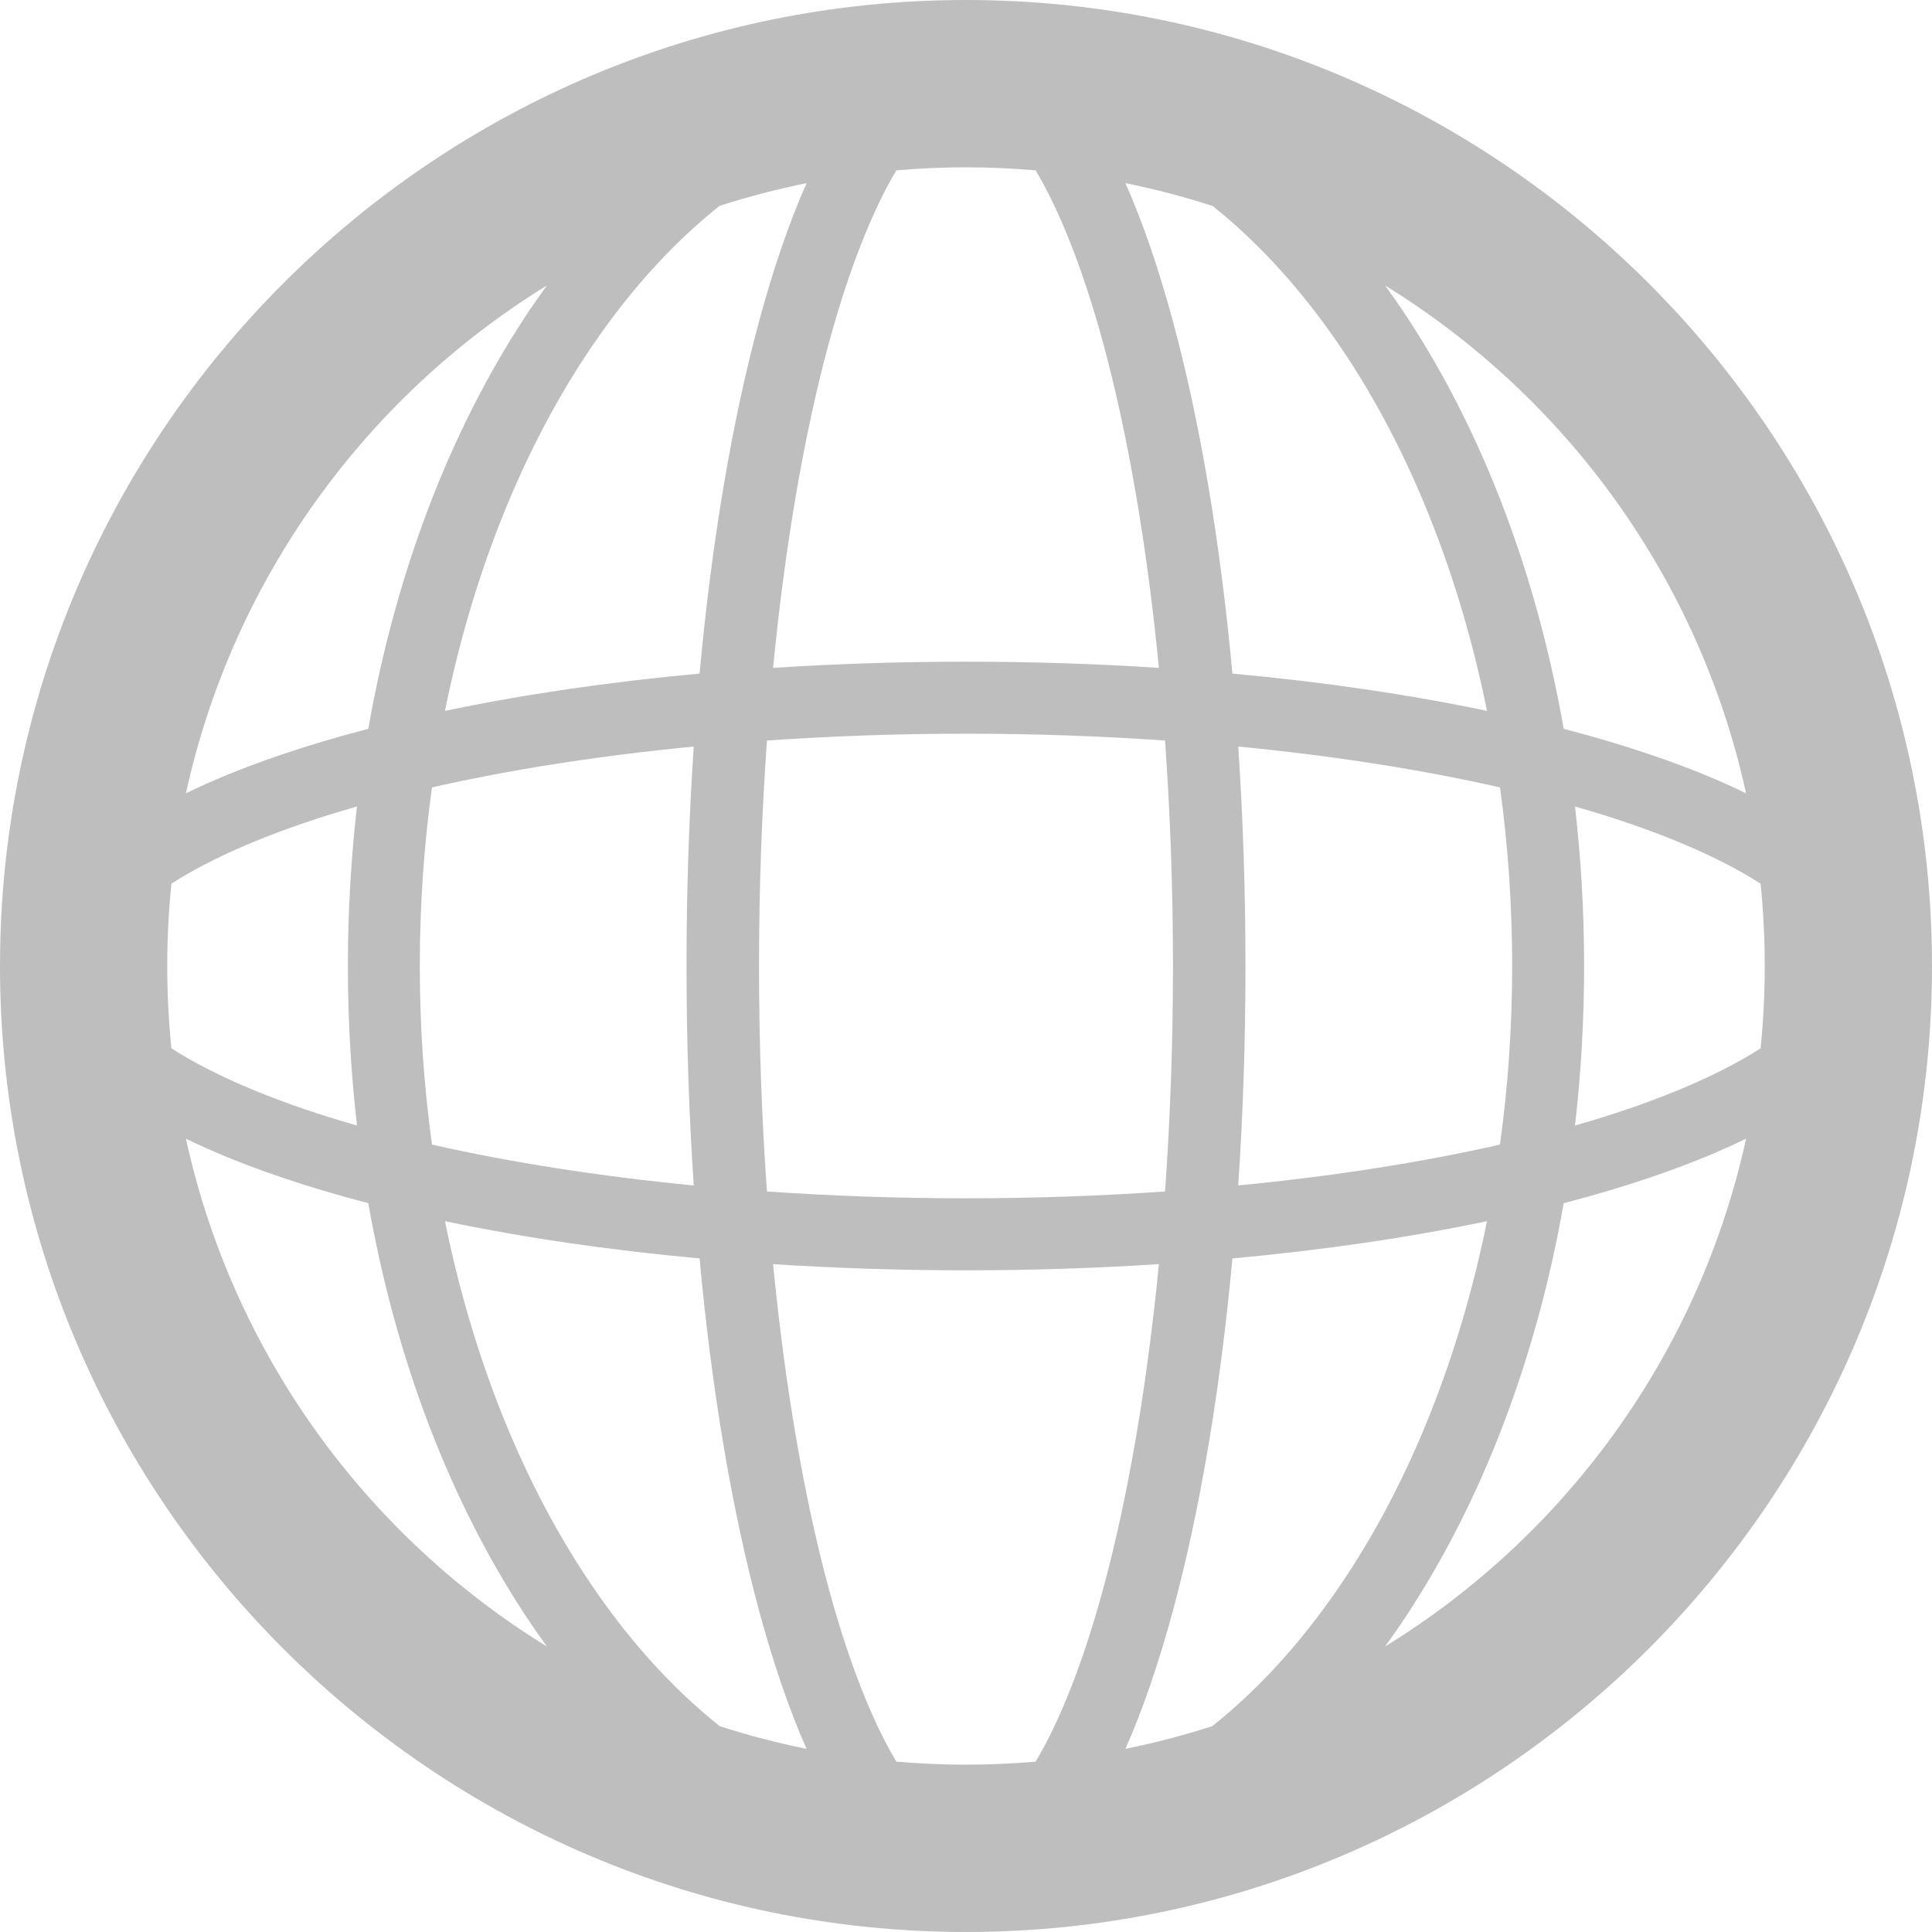
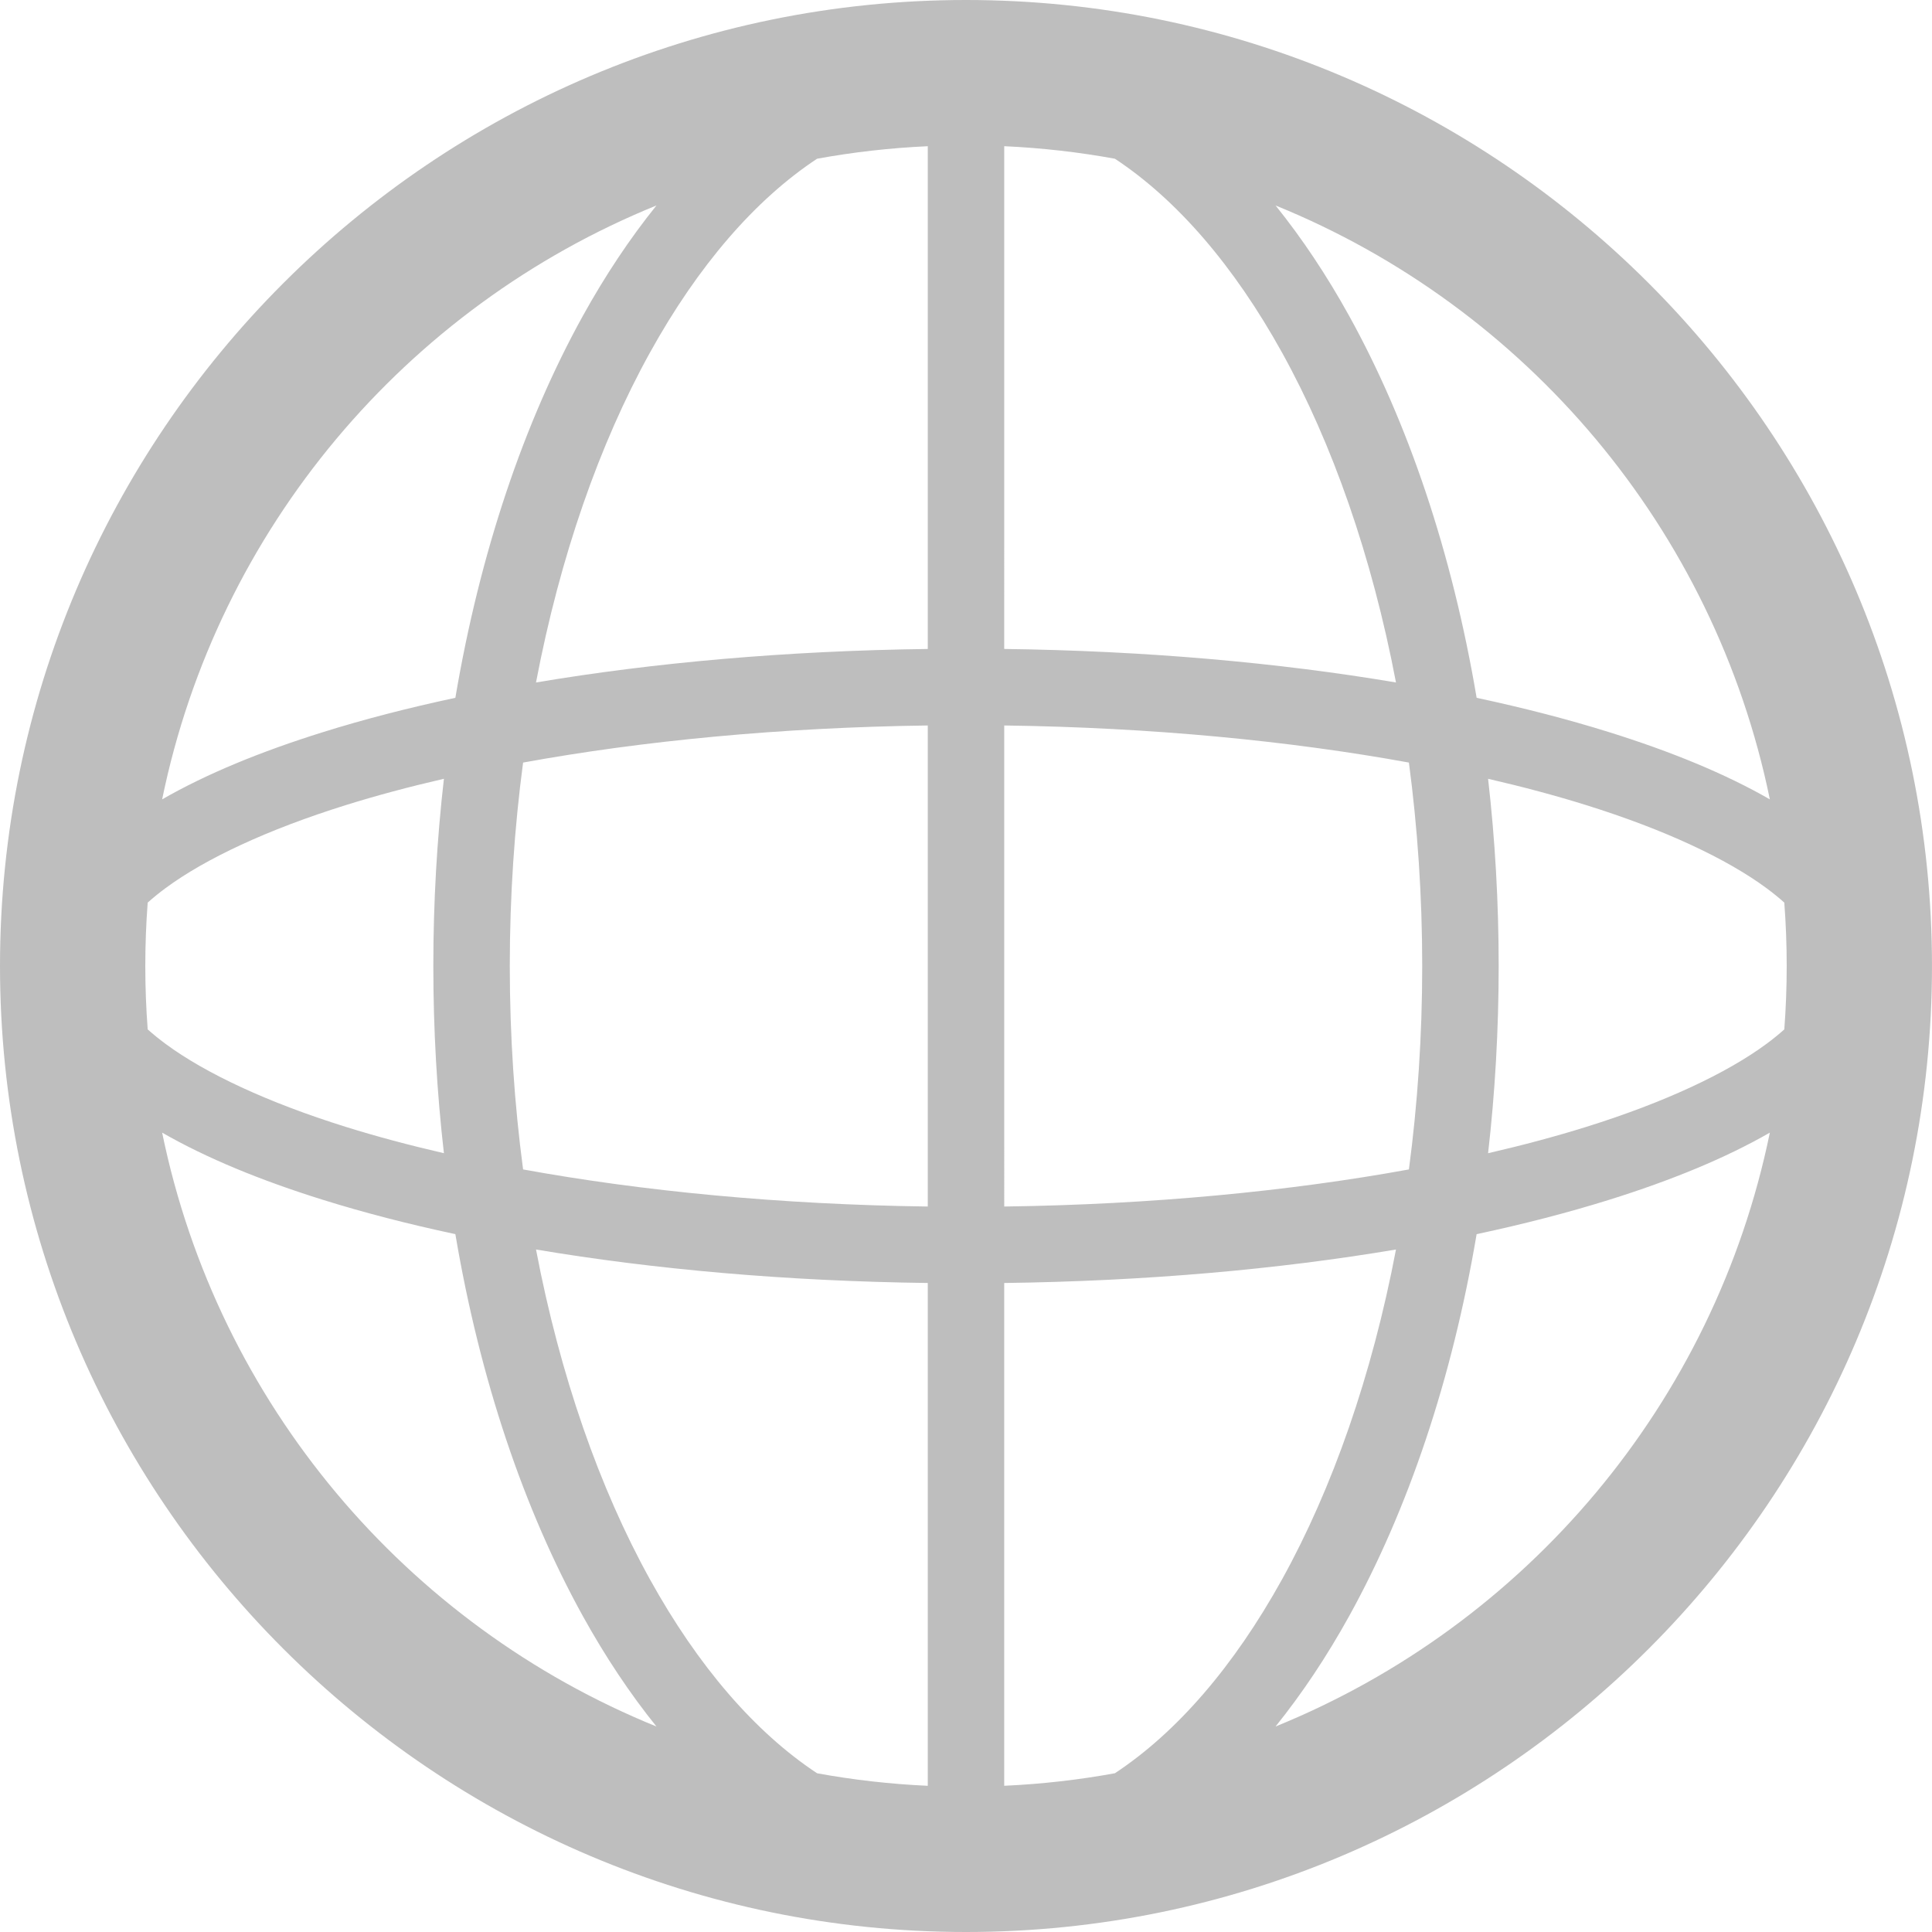
<svg xmlns="http://www.w3.org/2000/svg" width="512" height="512" viewBox="0 0 135.467 135.467" version="1.1" id="svg8">
  <defs id="defs2" />
-   <path id="path1256" style="color:#000000;font-style:normal;font-variant:normal;font-weight:normal;font-stretch:normal;font-size:medium;line-height:normal;font-family:sans-serif;font-variant-ligatures:normal;font-variant-position:normal;font-variant-caps:normal;font-variant-numeric:normal;font-variant-alternates:normal;font-variant-east-asian:normal;font-feature-settings:normal;font-variation-settings:normal;text-indent:0;text-align:start;text-decoration:none;text-decoration-line:none;text-decoration-style:solid;text-decoration-color:#000000;letter-spacing:normal;word-spacing:normal;text-transform:none;writing-mode:lr-tb;direction:ltr;text-orientation:mixed;dominant-baseline:auto;baseline-shift:baseline;text-anchor:start;white-space:normal;shape-padding:0;shape-margin:0;inline-size:0;clip-rule:nonzero;display:inline;overflow:visible;visibility:visible;isolation:auto;mix-blend-mode:normal;color-interpolation:sRGB;color-interpolation-filters:linearRGB;solid-color:#000000;solid-opacity:1;vector-effect:none;fill:#bebebe;fill-opacity:1;fill-rule:nonzero;stroke:none;stroke-width:9.635;stroke-linecap:butt;stroke-linejoin:miter;stroke-miterlimit:4;stroke-dasharray:none;stroke-dashoffset:0;stroke-opacity:1;color-rendering:auto;image-rendering:auto;shape-rendering:auto;text-rendering:auto;enable-background:accumulate;stop-color:#000000" d="M 255.996 0 C 114.865 0 -7.2834968e-07 114.876 0 256.018 C 0 397.123 114.865 512 255.996 512 C 397.127 512 512 397.123 512 256.018 C 512 114.876 397.127 0 255.996 0 z M 255.996 44.342 C 262.217 44.342 268.369 44.625 274.451 45.146 C 280.796 55.728 287.075 71.507 292.377 91.043 C 298.822 114.792 303.925 144.134 307.123 176.994 C 290.632 175.926 273.542 175.352 255.996 175.352 C 238.452 175.352 221.366 175.926 204.877 176.994 C 208.075 144.134 213.178 114.792 219.623 91.043 C 224.925 71.506 231.204 55.726 237.549 45.145 C 243.629 44.623 249.778 44.342 255.996 44.342 z M 213.754 48.537 C 209.087 59.049 204.936 71.257 201.221 84.941 C 194.085 111.243 188.655 143.11 185.398 178.508 C 161.113 180.738 138.413 184.092 117.918 188.393 C 125.207 152.394 138.117 120.329 154.881 94.76 C 165.504 78.543 177.561 65.009 190.66 54.574 C 198.182 52.147 205.886 50.121 213.754 48.537 z M 298.248 48.537 C 306.116 50.122 313.82 52.149 321.342 54.576 C 334.441 65.01 346.497 78.545 357.119 94.76 C 373.883 120.328 386.789 152.393 394.076 188.391 C 373.582 184.091 350.885 180.738 326.602 178.508 C 323.345 143.11 317.915 111.243 310.779 84.941 C 307.064 71.258 302.915 59.049 298.248 48.537 z M 144.918 75.666 C 142.874 78.48 140.879 81.362 138.941 84.318 C 119.294 114.296 104.899 151.587 97.6 193.148 C 93.362 194.253 89.242 195.399 85.254 196.59 C 71.717 200.643 59.659 205.167 49.271 210.23 C 61.736 153.39 96.933 105.216 144.918 75.666 z M 367.086 75.674 C 415.067 105.225 450.264 153.394 462.729 210.23 C 452.341 205.167 440.283 200.643 426.746 196.59 C 422.759 195.399 418.638 194.253 414.4 193.148 C 407.101 151.587 392.706 114.296 373.059 84.318 C 371.122 81.364 369.128 78.486 367.086 75.674 z M 255.996 194.436 C 274.147 194.436 291.793 195.078 308.746 196.248 C 310.11 215.314 310.852 235.348 310.852 256.018 C 310.852 276.671 310.112 296.695 308.748 315.752 C 291.794 316.922 274.148 317.564 255.996 317.564 C 237.846 317.564 220.204 316.922 203.252 315.752 C 201.888 296.695 201.148 276.671 201.148 256.018 C 201.148 235.348 201.89 215.314 203.254 196.248 C 220.205 195.079 237.847 194.436 255.996 194.436 z M 183.855 197.844 C 182.605 216.494 181.934 235.963 181.934 256.018 C 181.934 276.058 182.603 295.514 183.854 314.156 C 158.481 311.7 135.062 308 114.48 303.324 C 112.373 288.066 111.252 272.237 111.252 256 C 111.252 239.762 112.371 223.932 114.477 208.676 C 135.06 204 158.48 200.3 183.855 197.844 z M 328.145 197.844 C 353.517 200.3 376.936 203.999 397.518 208.674 C 399.622 223.931 400.742 239.761 400.742 256 C 400.742 272.237 399.62 288.068 397.514 303.326 C 376.933 308.001 353.517 311.701 328.146 314.156 C 329.397 295.514 330.066 276.058 330.066 256.018 C 330.066 235.963 329.395 216.494 328.145 197.844 z M 94.605 213.727 C 93.022 227.463 92.195 241.586 92.195 256 C 92.195 270.412 93.023 284.536 94.607 298.273 C 93.295 297.899 91.997 297.52 90.717 297.137 C 71.625 291.438 56.109 284.695 45.424 277.814 C 44.695 270.65 44.32 263.379 44.32 256.018 C 44.32 248.643 44.697 241.359 45.428 234.182 C 56.112 227.302 71.628 220.561 90.717 214.863 C 91.997 214.48 93.294 214.101 94.605 213.727 z M 417.395 213.727 C 418.706 214.101 420.003 214.48 421.283 214.863 C 440.372 220.561 455.888 227.302 466.572 234.182 C 467.303 241.359 467.68 248.643 467.68 256.018 C 467.68 263.379 467.305 270.65 466.576 277.814 C 455.891 284.695 440.375 291.438 421.283 297.137 C 420.003 297.52 418.705 297.899 417.393 298.273 C 418.977 284.536 419.805 270.412 419.805 256 C 419.805 241.586 418.978 227.463 417.395 213.727 z M 49.266 301.768 C 59.654 306.833 71.715 311.357 85.254 315.41 C 89.243 316.605 93.366 317.754 97.605 318.861 C 104.907 360.398 119.3 397.677 138.941 427.646 C 140.892 430.625 142.901 433.526 144.959 436.359 C 96.947 406.809 61.729 358.62 49.266 301.768 z M 462.734 301.768 C 450.271 358.617 415.054 406.803 367.045 436.354 C 369.101 433.522 371.11 430.623 373.059 427.646 C 392.7 397.677 407.093 360.398 414.395 318.861 C 418.634 317.754 422.757 316.605 426.746 315.41 C 440.285 311.357 452.346 306.833 462.734 301.768 z M 117.926 323.623 C 138.419 327.927 161.116 331.277 185.398 333.502 C 188.655 368.892 194.085 400.757 201.221 427.059 C 204.935 440.738 209.085 452.944 213.75 463.463 C 205.908 461.884 198.23 459.865 190.732 457.449 C 177.605 447.007 165.524 433.452 154.881 417.205 C 138.123 391.646 125.216 359.596 117.926 323.623 z M 394.068 323.625 C 386.78 359.597 373.876 391.647 357.119 417.205 C 346.477 433.451 334.395 447.005 321.268 457.447 C 313.77 459.863 306.091 461.882 298.25 463.461 C 302.915 452.943 307.065 440.738 310.779 427.059 C 317.915 400.757 323.345 368.892 326.602 333.502 C 350.881 331.277 373.577 327.928 394.068 323.625 z M 204.877 335.01 C 221.366 336.075 238.452 336.648 255.996 336.648 C 273.543 336.648 290.631 336.075 307.123 335.01 C 303.925 367.864 298.822 397.208 292.377 420.957 C 287.076 440.526 280.795 456.305 274.453 466.854 C 268.37 467.375 262.217 467.658 255.996 467.658 C 249.777 467.658 243.627 467.377 237.547 466.855 C 231.205 456.307 224.925 440.527 219.623 420.957 C 213.178 397.208 208.075 367.864 204.877 335.01 z " transform="scale(0.2645833)" />
+   <path id="path942" style="color:#000000;font-style:normal;font-variant:normal;font-weight:normal;font-stretch:normal;font-size:medium;line-height:normal;font-family:sans-serif;font-variant-ligatures:normal;font-variant-position:normal;font-variant-caps:normal;font-variant-numeric:normal;font-variant-alternates:normal;font-variant-east-asian:normal;font-feature-settings:normal;font-variation-settings:normal;text-indent:0;text-align:start;text-decoration:none;text-decoration-line:none;text-decoration-style:solid;text-decoration-color:#000000;letter-spacing:normal;word-spacing:normal;text-transform:none;writing-mode:lr-tb;direction:ltr;text-orientation:mixed;dominant-baseline:auto;baseline-shift:baseline;text-anchor:start;white-space:normal;shape-padding:0;shape-margin:0;inline-size:0;clip-rule:nonzero;display:inline;overflow:visible;visibility:visible;isolation:auto;mix-blend-mode:normal;color-interpolation:sRGB;color-interpolation-filters:linearRGB;solid-color:#000000;solid-opacity:1;vector-effect:none;fill:#bebebe;fill-opacity:1;fill-rule:nonzero;stroke:none;stroke-width:1.013;stroke-linecap:butt;stroke-linejoin:miter;stroke-miterlimit:4;stroke-dasharray:none;stroke-dashoffset:0;stroke-opacity:1;color-rendering:auto;image-rendering:auto;shape-rendering:auto;text-rendering:auto;enable-background:accumulate;stop-color:#000000" d="M 67.732,3.7499999e-6 C 30.385,3.7499999e-6 2.5699998e-6,30.385 2.5699998e-6,67.732 1.257e-5,105.08 30.385,135.467 67.732,135.467 c 37.348,0 67.734,-30.387 67.734,-67.734 C 135.467,30.385 105.08,3.7499999e-6 67.732,3.7499999e-6 Z M 65.053,10.251 V 45.504 c -9.892,0.127 -19.204,0.955 -27.47,2.35 1.688,-8.857 4.46,-16.752 7.981,-23.115 3.39,-6.126 7.394,-10.748 11.727,-13.609 2.532,-0.462 5.123,-0.758 7.761,-0.878 z m 5.361,0 c 2.638,0.12 5.228,0.417 7.761,0.879 4.334,2.861 8.337,7.483 11.727,13.608 3.522,6.363 6.293,14.259 7.981,23.115 -8.266,-1.395 -17.578,-2.222 -27.47,-2.35 z m -24.384,4.155 c -1.869,2.32 -3.595,4.914 -5.157,7.735 -4.133,7.468 -7.224,16.613 -8.944,26.788 -3.319,0.708 -6.429,1.514 -9.288,2.408 -4.366,1.364 -8.156,2.922 -11.272,4.712 3.896,-18.981 17.104,-34.513 34.661,-41.643 z m 43.408,10e-4 c 17.557,7.131 30.764,22.663 34.66,41.642 -3.116,-1.79 -6.906,-3.348 -11.272,-4.712 -2.86,-0.893 -5.969,-1.699 -9.288,-2.408 -1.72,-10.175 -4.81,-19.32 -8.943,-26.788 -1.562,-2.821 -3.288,-5.415 -5.156,-7.734 z M 65.053,50.868 V 84.599 C 54.71,84.46 45.037,83.521 36.678,81.998 36.071,77.426 35.745,72.649 35.745,67.732 c 0,-4.916 0.326,-9.692 0.933,-14.263 8.358,-1.523 18.032,-2.462 28.375,-2.601 z m 5.361,0 c 10.342,0.139 20.016,1.079 28.375,2.601 0.607,4.571 0.933,9.347 0.933,14.263 -3e-6,4.917 -0.326,9.694 -0.933,14.266 -8.358,1.523 -18.032,2.462 -28.374,2.601 z M 31.126,54.607 c -0.486,4.241 -0.742,8.63 -0.742,13.125 0,4.496 0.255,8.886 0.742,13.128 -2.449,-0.565 -4.755,-1.182 -6.886,-1.848 -5.483,-1.713 -9.837,-3.754 -12.631,-5.818 -0.467,-0.345 -0.88,-0.683 -1.253,-1.016 -0.111,-1.467 -0.168,-2.95 -0.168,-4.446 0,-1.495 0.057,-2.977 0.168,-4.444 0.372,-0.333 0.786,-0.671 1.253,-1.016 2.794,-2.064 7.149,-4.105 12.631,-5.818 2.131,-0.666 4.437,-1.283 6.886,-1.848 z m 73.215,0 c 2.449,0.565 4.755,1.182 6.886,1.848 5.483,1.713 9.837,3.754 12.631,5.818 0.467,0.345 0.881,0.683 1.253,1.016 0.111,1.466 0.168,2.948 0.168,4.444 0,1.496 -0.057,2.979 -0.168,4.446 -0.372,0.333 -0.786,0.671 -1.253,1.016 -2.794,2.064 -7.149,4.105 -12.631,5.818 -2.131,0.666 -4.436,1.283 -6.886,1.848 0.486,-4.242 0.742,-8.631 0.742,-13.128 0,-4.496 -0.255,-8.884 -0.742,-13.125 z m 19.756,24.81 c -3.896,18.979 -17.103,34.51 -34.659,41.641 1.868,-2.319 3.594,-4.912 5.156,-7.733 4.133,-7.468 7.223,-16.613 8.943,-26.789 3.32,-0.708 6.429,-1.514 9.288,-2.407 4.366,-1.364 8.156,-2.922 11.272,-4.712 z m -112.728,5.16e-4 c 3.116,1.79 6.906,3.348 11.272,4.711 2.86,0.893 5.969,1.699 9.288,2.407 1.72,10.175 4.81,19.32 8.944,26.789 1.562,2.821 3.288,5.415 5.156,7.734 C 28.473,113.929 15.266,98.397 11.369,79.418 Z m 26.214,8.194 c 8.266,1.394 17.577,2.221 27.47,2.348 V 125.216 c -2.637,-0.12 -5.227,-0.416 -7.759,-0.878 -4.334,-2.86 -8.338,-7.483 -11.729,-13.61 -3.521,-6.363 -6.293,-14.259 -7.981,-23.116 z m 60.3,0 c -1.688,8.857 -4.46,16.753 -7.981,23.116 -3.391,6.126 -7.395,10.749 -11.73,13.609 -2.532,0.462 -5.122,0.758 -7.759,0.878 V 89.96 c 9.892,-0.127 19.204,-0.954 27.47,-2.348 z" />
</svg>
